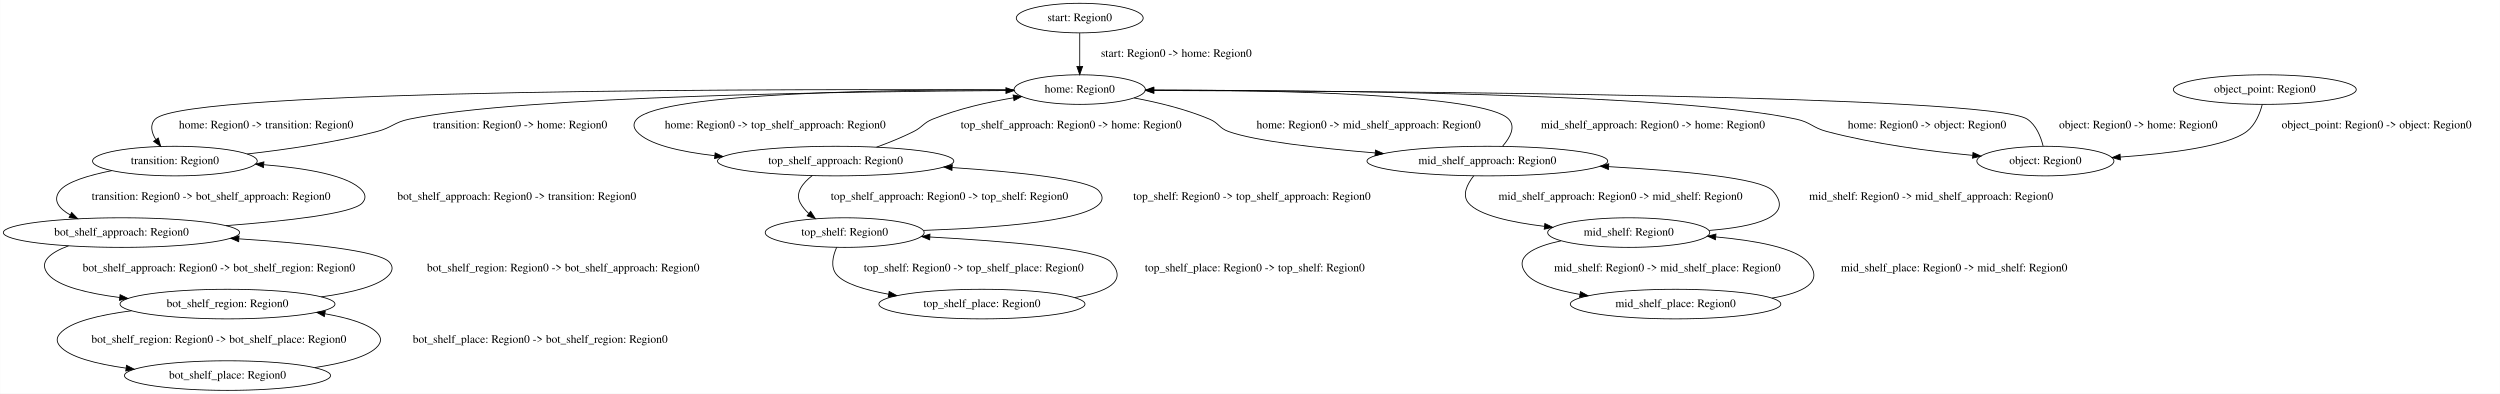
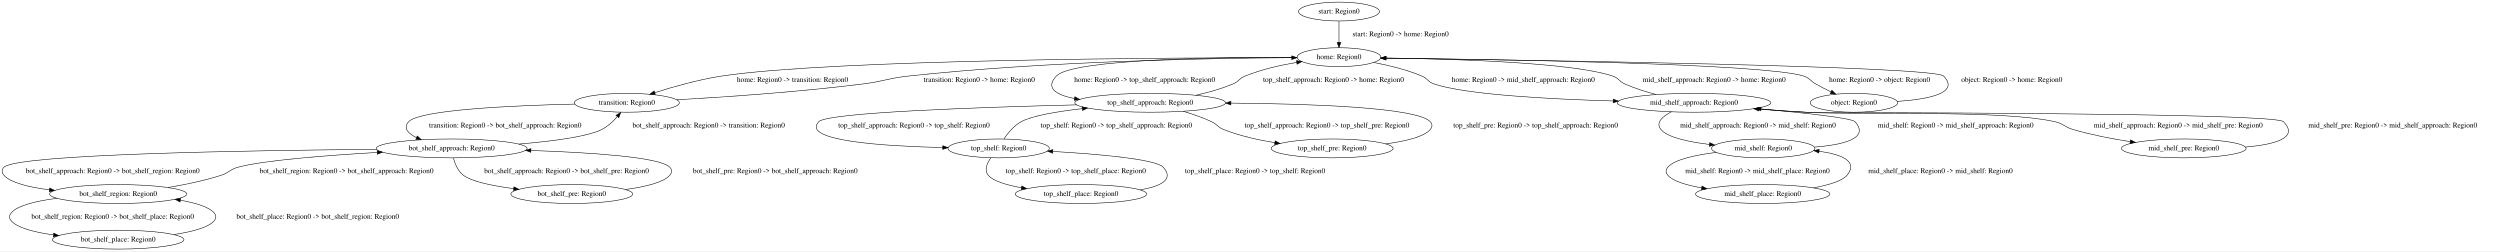
- <svg xmlns="http://www.w3.org/2000/svg" width="3042pt" height="479pt" viewBox="0.00 0.00 3041.64 479.00">
+ <svg xmlns="http://www.w3.org/2000/svg" width="4767pt" height="479pt" viewBox="0.00 0.00 4767.39 479.00">
  <g id="graph0" class="graph" transform="scale(1 1) rotate(0) translate(4 475)">
-     <polygon fill="white" stroke="transparent" points="-4,4 -4,-475 3037.64,-475 3037.64,4 -4,4" />
+     <polygon fill="white" stroke="transparent" points="-4,4 -4,-475 4763.39,-475 4763.39,4 -4,4" />
    <g id="node1" class="node">
-       <ellipse fill="none" stroke="black" cx="1309.64" cy="-453" rx="77.19" ry="18" />
-       <text text-anchor="middle" x="1309.64" y="-449.3" font-family="Times,serif" font-size="14.00">start: Region0</text>
+       <ellipse fill="none" stroke="black" cx="2549.39" cy="-453" rx="77.19" ry="18" />
+       <text text-anchor="middle" x="2549.39" y="-449.3" font-family="Times,serif" font-size="14.00">start: Region0</text>
    </g>
    <g id="node2" class="node">
-       <ellipse fill="none" stroke="black" cx="1309.64" cy="-366" rx="79.89" ry="18" />
-       <text text-anchor="middle" x="1309.64" y="-362.3" font-family="Times,serif" font-size="14.00">home: Region0</text>
+       <ellipse fill="none" stroke="black" cx="2549.39" cy="-366" rx="79.89" ry="18" />
+       <text text-anchor="middle" x="2549.39" y="-362.3" font-family="Times,serif" font-size="14.00">home: Region0</text>
    </g>
    <g id="edge1" class="edge">
-       <path fill="none" stroke="black" d="M1309.64,-434.8C1309.64,-423.16 1309.64,-407.55 1309.64,-394.24" />
-       <polygon fill="black" stroke="black" points="1313.14,-394.18 1309.64,-384.18 1306.14,-394.18 1313.14,-394.18" />
-       <text text-anchor="middle" x="1427.14" y="-405.8" font-family="Times,serif" font-size="14.00">start: Region0 -&gt; home: Region0</text>
+       <path fill="none" stroke="black" d="M2549.39,-434.8C2549.39,-423.16 2549.39,-407.55 2549.39,-394.24" />
+       <polygon fill="black" stroke="black" points="2552.89,-394.18 2549.39,-384.18 2545.89,-394.18 2552.89,-394.18" />
+       <text text-anchor="middle" x="2666.89" y="-405.8" font-family="Times,serif" font-size="14.00">start: Region0 -&gt; home: Region0</text>
    </g>
    <g id="node3" class="node">
-       <ellipse fill="none" stroke="black" cx="208.64" cy="-279" rx="100.18" ry="18" />
-       <text text-anchor="middle" x="208.64" y="-275.3" font-family="Times,serif" font-size="14.00">transition: Region0</text>
+       <ellipse fill="none" stroke="black" cx="1191.39" cy="-279" rx="100.18" ry="18" />
+       <text text-anchor="middle" x="1191.39" y="-275.3" font-family="Times,serif" font-size="14.00">transition: Region0</text>
    </g>
    <g id="edge8" class="edge">
-       <path fill="none" stroke="black" d="M1229.47,-365.52C978.27,-366.78 220.91,-367.42 184.64,-330 177.9,-323.05 180.15,-313.85 185.37,-305.24" />
-       <polygon fill="black" stroke="black" points="188.36,-307.09 191.36,-296.93 182.68,-303 188.36,-307.09" />
-       <text text-anchor="middle" x="319.64" y="-318.8" font-family="Times,serif" font-size="14.00">home: Region0 -&gt; transition: Region0</text>
+       <path fill="none" stroke="black" d="M2469.19,-365.12C2239.91,-365.05 1584.52,-361.98 1372.39,-330 1328.63,-323.4 1280.39,-309.75 1244.72,-298.37" />
+       <polygon fill="black" stroke="black" points="1245.6,-294.97 1235.01,-295.23 1243.45,-301.63 1245.6,-294.97" />
+       <text text-anchor="middle" x="1507.39" y="-318.8" font-family="Times,serif" font-size="14.00">home: Region0 -&gt; transition: Region0</text>
    </g>
    <g id="node5" class="node">
-       <ellipse fill="none" stroke="black" cx="1012.64" cy="-279" rx="143.77" ry="18" />
-       <text text-anchor="middle" x="1012.64" y="-275.3" font-family="Times,serif" font-size="14.00">top_shelf_approach: Region0</text>
+       <ellipse fill="none" stroke="black" cx="2189.39" cy="-279" rx="143.77" ry="18" />
+       <text text-anchor="middle" x="2189.39" y="-275.3" font-family="Times,serif" font-size="14.00">top_shelf_approach: Region0</text>
    </g>
    <g id="edge4" class="edge">
-       <path fill="none" stroke="black" d="M1229.52,-365.69C1086.97,-366.08 801.3,-362.71 770.64,-330 766.08,-325.14 766.27,-320.04 770.64,-315 784.27,-299.26 822.99,-290.44 865.58,-285.55" />
-       <polygon fill="black" stroke="black" points="866.02,-289.03 875.59,-284.48 865.27,-282.07 866.02,-289.03" />
-       <text text-anchor="middle" x="939.14" y="-318.8" font-family="Times,serif" font-size="14.00">home: Region0 -&gt; top_shelf_approach: Region0</text>
+       <path fill="none" stroke="black" d="M2469.27,-365.69C2326.72,-366.08 2041.05,-362.71 2010.39,-330 1988.66,-306.81 2010.14,-294.07 2044.81,-287.16" />
+       <polygon fill="black" stroke="black" points="2045.68,-290.56 2054.91,-285.36 2044.45,-283.67 2045.68,-290.56" />
+       <text text-anchor="middle" x="2178.89" y="-318.8" font-family="Times,serif" font-size="14.00">home: Region0 -&gt; top_shelf_approach: Region0</text>
    </g>
    <g id="node7" class="node">
-       <ellipse fill="none" stroke="black" cx="1805.64" cy="-279" rx="146.47" ry="18" />
-       <text text-anchor="middle" x="1805.64" y="-275.3" font-family="Times,serif" font-size="14.00">mid_shelf_approach: Region0</text>
+       <ellipse fill="none" stroke="black" cx="3226.39" cy="-279" rx="146.47" ry="18" />
+       <text text-anchor="middle" x="3226.39" y="-275.3" font-family="Times,serif" font-size="14.00">mid_shelf_approach: Region0</text>
    </g>
    <g id="edge6" class="edge">
-       <path fill="none" stroke="black" d="M1375.84,-355.81C1404.76,-350.42 1438.63,-342.19 1467.64,-330 1478.89,-325.27 1479.15,-319.12 1490.64,-315 1523.16,-303.34 1599.57,-294.7 1668.98,-288.92" />
-       <polygon fill="black" stroke="black" points="1669.49,-292.39 1679.17,-288.09 1668.92,-285.41 1669.49,-292.39" />
-       <text text-anchor="middle" x="1661.14" y="-318.8" font-family="Times,serif" font-size="14.00">home: Region0 -&gt; mid_shelf_approach: Region0</text>
+       <path fill="none" stroke="black" d="M2615.59,-355.81C2644.51,-350.42 2678.38,-342.19 2707.39,-330 2718.64,-325.27 2718.82,-318.89 2730.39,-315 2791.58,-294.44 2950.53,-285.96 3072.16,-282.46" />
+       <polygon fill="black" stroke="black" points="3072.42,-285.95 3082.32,-282.17 3072.23,-278.95 3072.42,-285.95" />
+       <text text-anchor="middle" x="2900.89" y="-318.8" font-family="Times,serif" font-size="14.00">home: Region0 -&gt; mid_shelf_approach: Region0</text>
    </g>
    <g id="node10" class="node">
-       <ellipse fill="none" stroke="black" cx="2484.64" cy="-279" rx="83.39" ry="18" />
-       <text text-anchor="middle" x="2484.64" y="-275.3" font-family="Times,serif" font-size="14.00">object: Region0</text>
+       <ellipse fill="none" stroke="black" cx="3531.39" cy="-279" rx="83.39" ry="18" />
+       <text text-anchor="middle" x="3531.39" y="-275.3" font-family="Times,serif" font-size="14.00">object: Region0</text>
    </g>
    <g id="edge2" class="edge">
-       <path fill="none" stroke="black" d="M1389.7,-365.3C1575.61,-365.42 2032.06,-362.29 2181.64,-330 2198.98,-326.26 2201.48,-319.53 2218.64,-315 2276.69,-299.68 2343.73,-290.91 2395.98,-285.99" />
-       <polygon fill="black" stroke="black" points="2396.58,-289.45 2406.22,-285.05 2395.95,-282.48 2396.58,-289.45" />
-       <text text-anchor="middle" x="2340.64" y="-318.8" font-family="Times,serif" font-size="14.00">home: Region0 -&gt; object: Region0</text>
+       <path fill="none" stroke="black" d="M2629.31,-364.27C2832.82,-362.06 3359.9,-354.07 3435.39,-330 3447.02,-326.29 3447.75,-320.98 3458.39,-315 3467.67,-309.78 3477.86,-304.58 3487.59,-299.85" />
+       <polygon fill="black" stroke="black" points="3489.24,-302.94 3496.75,-295.47 3486.22,-296.63 3489.24,-302.94" />
+       <text text-anchor="middle" x="3580.39" y="-318.8" font-family="Times,serif" font-size="14.00">home: Region0 -&gt; object: Region0</text>
    </g>
    <g id="edge9" class="edge">
-       <path fill="none" stroke="black" d="M296.68,-287.65C344.01,-292.98 403.07,-301.6 454.64,-315 472.61,-319.67 475.46,-326.22 493.64,-330 629.97,-358.35 1037.44,-363.8 1219.75,-364.8" />
-       <polygon fill="black" stroke="black" points="1219.82,-368.3 1229.84,-364.85 1219.86,-361.3 1219.82,-368.3" />
-       <text text-anchor="middle" x="628.64" y="-318.8" font-family="Times,serif" font-size="14.00">transition: Region0 -&gt; home: Region0</text>
+       <path fill="none" stroke="black" d="M1286.68,-284.75C1378.14,-289.94 1520.05,-299.62 1642.39,-315 1680.89,-319.84 1689.81,-325.83 1728.39,-330 1992.87,-358.58 2307.64,-364.09 2459.12,-364.98" />
+       <polygon fill="black" stroke="black" points="2459.28,-368.48 2469.3,-365.04 2459.32,-361.48 2459.28,-368.48" />
+       <text text-anchor="middle" x="1863.39" y="-318.8" font-family="Times,serif" font-size="14.00">transition: Region0 -&gt; home: Region0</text>
    </g>
    <g id="node9" class="node">
-       <ellipse fill="none" stroke="black" cx="143.64" cy="-192" rx="143.77" ry="18" />
-       <text text-anchor="middle" x="143.64" y="-188.3" font-family="Times,serif" font-size="14.00">bot_shelf_approach: Region0</text>
+       <ellipse fill="none" stroke="black" cx="857.39" cy="-192" rx="143.77" ry="18" />
+       <text text-anchor="middle" x="857.39" y="-188.3" font-family="Times,serif" font-size="14.00">bot_shelf_approach: Region0</text>
    </g>
    <g id="edge10" class="edge">
-       <path fill="none" stroke="black" d="M131.86,-267.35C103.91,-261.78 77.08,-253.81 68.64,-243 59.47,-231.25 67.5,-221.33 81.2,-213.49" />
-       <polygon fill="black" stroke="black" points="83,-216.5 90.36,-208.89 79.86,-210.25 83,-216.5" />
-       <text text-anchor="middle" x="252.64" y="-231.8" font-family="Times,serif" font-size="14.00">transition: Region0 -&gt; bot_shelf_approach: Region0</text>
+       <path fill="none" stroke="black" d="M1092.21,-276.55C975.97,-273.81 796.42,-265.88 775.39,-243 764.25,-230.88 773.89,-220.68 789.95,-212.71" />
+       <polygon fill="black" stroke="black" points="791.71,-215.76 799.44,-208.51 788.88,-209.35 791.71,-215.76" />
+       <text text-anchor="middle" x="959.39" y="-231.8" font-family="Times,serif" font-size="14.00">transition: Region0 -&gt; bot_shelf_approach: Region0</text>
    </g>
    <g id="node4" class="node">
-       <ellipse fill="none" stroke="black" cx="1023.64" cy="-192" rx="96.68" ry="18" />
-       <text text-anchor="middle" x="1023.64" y="-188.3" font-family="Times,serif" font-size="14.00">top_shelf: Region0</text>
+       <ellipse fill="none" stroke="black" cx="1900.39" cy="-192" rx="96.68" ry="18" />
+       <text text-anchor="middle" x="1900.39" y="-188.3" font-family="Times,serif" font-size="14.00">top_shelf: Region0</text>
    </g>
    <g id="edge13" class="edge">
-       <path fill="none" stroke="black" d="M1119.78,-194.65C1221.36,-198.17 1363.02,-209.11 1332.64,-243 1320.23,-256.84 1234.27,-265.75 1154.57,-271.11" />
-       <polygon fill="black" stroke="black" points="1154.13,-267.63 1144.38,-271.78 1154.59,-274.62 1154.13,-267.63" />
-       <text text-anchor="middle" x="1519.14" y="-231.8" font-family="Times,serif" font-size="14.00">top_shelf: Region0 -&gt; top_shelf_approach: Region0</text>
+       <path fill="none" stroke="black" d="M1910.54,-210.24C1918.12,-221.48 1929.53,-235.41 1943.39,-243 1964.01,-254.29 2011.67,-262.31 2059.6,-267.8" />
+       <polygon fill="black" stroke="black" points="2059.5,-271.31 2069.82,-268.93 2060.27,-264.35 2059.5,-271.31" />
+       <text text-anchor="middle" x="2124.89" y="-231.8" font-family="Times,serif" font-size="14.00">top_shelf: Region0 -&gt; top_shelf_approach: Region0</text>
    </g>
    <g id="node11" class="node">
-       <ellipse fill="none" stroke="black" cx="1190.64" cy="-105" rx="125.38" ry="18" />
-       <text text-anchor="middle" x="1190.64" y="-101.3" font-family="Times,serif" font-size="14.00">top_shelf_place: Region0</text>
+       <ellipse fill="none" stroke="black" cx="2057.39" cy="-105" rx="125.38" ry="18" />
+       <text text-anchor="middle" x="2057.39" y="-101.3" font-family="Times,serif" font-size="14.00">top_shelf_place: Region0</text>
+     </g>
+     <g id="edge24" class="edge">
+       <path fill="none" stroke="black" d="M1885.34,-173.88C1878.12,-163.53 1872.55,-150.54 1880.39,-141 1889.55,-129.86 1915.02,-122.2 1943.88,-116.97" />
+       <polygon fill="black" stroke="black" points="1944.51,-120.41 1953.79,-115.28 1943.34,-113.51 1944.51,-120.41" />
+       <text text-anchor="middle" x="2047.39" y="-144.8" font-family="Times,serif" font-size="14.00">top_shelf: Region0 -&gt; top_shelf_place: Region0</text>
+     </g>
+     <g id="edge5" class="edge">
+       <path fill="none" stroke="black" d="M2276.41,-293.42C2299.98,-298.61 2325.12,-305.64 2347.39,-315 2358.64,-319.73 2359.08,-325.41 2370.39,-330 2401.37,-342.57 2437.24,-350.73 2468.7,-355.97" />
+       <polygon fill="black" stroke="black" points="2468.32,-359.45 2478.74,-357.57 2469.42,-352.54 2468.32,-359.45" />
+       <text text-anchor="middle" x="2538.89" y="-318.8" font-family="Times,serif" font-size="14.00">top_shelf_approach: Region0 -&gt; home: Region0</text>
+     </g>
+     <g id="edge12" class="edge">
+       <path fill="none" stroke="black" d="M2049.22,-275.07C1868.16,-270.58 1574.05,-260.61 1557.39,-243 1522.71,-206.35 1680.64,-196.26 1793.72,-193.66" />
+       <polygon fill="black" stroke="black" points="1793.91,-197.16 1803.83,-193.45 1793.76,-190.16 1793.91,-197.16" />
+       <text text-anchor="middle" x="1738.89" y="-231.8" font-family="Times,serif" font-size="14.00">top_shelf_approach: Region0 -&gt; top_shelf: Region0</text>
+     </g>
+     <g id="node14" class="node">
+       <ellipse fill="none" stroke="black" cx="2536.39" cy="-192" rx="116.18" ry="18" />
+       <text text-anchor="middle" x="2536.39" y="-188.3" font-family="Times,serif" font-size="14.00">top_shelf_pre: Region0</text>
    </g>
    <g id="edge18" class="edge">
-       <path fill="none" stroke="black" d="M1013.86,-174C1009.2,-163.44 1006.11,-150.17 1013.64,-141 1022.79,-129.86 1048.27,-122.2 1077.13,-116.97" />
-       <polygon fill="black" stroke="black" points="1077.76,-120.41 1087.03,-115.28 1076.59,-113.51 1077.76,-120.41" />
-       <text text-anchor="middle" x="1180.64" y="-144.8" font-family="Times,serif" font-size="14.00">top_shelf: Region0 -&gt; top_shelf_place: Region0</text>
-     </g>
-     <g id="edge5" class="edge">
-       <path fill="none" stroke="black" d="M1062.35,-295.93C1077.21,-301.32 1093.34,-307.82 1107.64,-315 1118.54,-320.48 1119.33,-325.41 1130.64,-330 1161.61,-342.57 1197.48,-350.73 1228.94,-355.97" />
-       <polygon fill="black" stroke="black" points="1228.56,-359.45 1238.99,-357.57 1229.67,-352.54 1228.56,-359.45" />
-       <text text-anchor="middle" x="1299.14" y="-318.8" font-family="Times,serif" font-size="14.00">top_shelf_approach: Region0 -&gt; home: Region0</text>
-     </g>
-     <g id="edge12" class="edge">
-       <path fill="none" stroke="black" d="M984.14,-261.33C972.42,-252.2 962.97,-240.27 969.64,-228 972.27,-223.15 975.9,-218.87 980.04,-215.12" />
-       <polygon fill="black" stroke="black" points="982.22,-217.86 987.94,-208.94 977.9,-212.35 982.22,-217.86" />
-       <text text-anchor="middle" x="1151.14" y="-231.8" font-family="Times,serif" font-size="14.00">top_shelf_approach: Region0 -&gt; top_shelf: Region0</text>
+       <path fill="none" stroke="black" d="M2252.25,-262.8C2270.13,-257.51 2289.37,-250.9 2306.39,-243 2317.46,-237.86 2318.02,-232.44 2329.39,-228 2360.08,-216 2394.9,-208.11 2427.12,-202.93" />
+       <polygon fill="black" stroke="black" points="2427.67,-206.38 2437.02,-201.4 2426.61,-199.47 2427.67,-206.38" />
+       <text text-anchor="middle" x="2526.39" y="-231.8" font-family="Times,serif" font-size="14.00">top_shelf_approach: Region0 -&gt; top_shelf_pre: Region0</text>
    </g>
    <g id="node6" class="node">
-       <ellipse fill="none" stroke="black" cx="1977.64" cy="-192" rx="98.58" ry="18" />
-       <text text-anchor="middle" x="1977.64" y="-188.3" font-family="Times,serif" font-size="14.00">mid_shelf: Region0</text>
+       <ellipse fill="none" stroke="black" cx="3358.39" cy="-192" rx="98.58" ry="18" />
+       <text text-anchor="middle" x="3358.39" y="-188.3" font-family="Times,serif" font-size="14.00">mid_shelf: Region0</text>
    </g>
    <g id="edge15" class="edge">
-       <path fill="none" stroke="black" d="M2075.64,-194.62C2130.08,-198.96 2181.51,-211.07 2152.64,-243 2138.8,-258.3 2041.4,-267.23 1953.31,-272.23" />
-       <polygon fill="black" stroke="black" points="1952.96,-268.75 1943.17,-272.79 1953.35,-275.73 1952.96,-268.75" />
-       <text text-anchor="middle" x="2345.64" y="-231.8" font-family="Times,serif" font-size="14.00">mid_shelf: Region0 -&gt; mid_shelf_approach: Region0</text>
+       <path fill="none" stroke="black" d="M3456.26,-194.5C3510.64,-198.79 3562.06,-210.88 3533.39,-243 3527.14,-250 3435.89,-259.82 3354.5,-267.27" />
+       <polygon fill="black" stroke="black" points="3353.76,-263.82 3344.11,-268.21 3354.39,-270.79 3353.76,-263.82" />
+       <text text-anchor="middle" x="3725.39" y="-231.8" font-family="Times,serif" font-size="14.00">mid_shelf: Region0 -&gt; mid_shelf_approach: Region0</text>
    </g>
    <g id="node12" class="node">
-       <ellipse fill="none" stroke="black" cx="2034.64" cy="-105" rx="128.08" ry="18" />
-       <text text-anchor="middle" x="2034.64" y="-101.3" font-family="Times,serif" font-size="14.00">mid_shelf_place: Region0</text>
+       <ellipse fill="none" stroke="black" cx="3357.39" cy="-105" rx="128.08" ry="18" />
+       <text text-anchor="middle" x="3357.39" y="-101.3" font-family="Times,serif" font-size="14.00">mid_shelf_place: Region0</text>
+     </g>
+     <g id="edge26" class="edge">
+       <path fill="none" stroke="black" d="M3268.78,-184.4C3229.1,-179.43 3188.63,-170.82 3176.39,-156 3172.14,-150.86 3172.15,-146.14 3176.39,-141 3185.72,-129.69 3211.57,-121.99 3240.91,-116.77" />
+       <polygon fill="black" stroke="black" points="3241.68,-120.19 3250.97,-115.09 3240.53,-113.28 3241.68,-120.19" />
+       <text text-anchor="middle" x="3347.39" y="-144.8" font-family="Times,serif" font-size="14.00">mid_shelf: Region0 -&gt; mid_shelf_place: Region0</text>
+     </g>
+     <g id="edge7" class="edge">
+       <path fill="none" stroke="black" d="M3154.06,-294.75C3134.27,-299.97 3113.13,-306.66 3094.39,-315 3083.24,-319.96 3082.96,-326.13 3071.39,-330 2993.8,-355.92 2766.98,-362.69 2639.33,-364.43" />
+       <polygon fill="black" stroke="black" points="2639.14,-360.93 2629.19,-364.56 2639.23,-367.93 2639.14,-360.93" />
+       <text text-anchor="middle" x="3264.89" y="-318.8" font-family="Times,serif" font-size="14.00">mid_shelf_approach: Region0 -&gt; home: Region0</text>
+     </g>
+     <g id="edge14" class="edge">
+       <path fill="none" stroke="black" d="M3183.26,-261.76C3166.03,-252.84 3152.55,-240.96 3163.39,-228 3175.9,-213.04 3215.59,-204.47 3255.93,-199.56" />
+       <polygon fill="black" stroke="black" points="3256.37,-203.03 3265.9,-198.42 3255.57,-196.08 3256.37,-203.03" />
+       <text text-anchor="middle" x="3348.39" y="-231.8" font-family="Times,serif" font-size="14.00">mid_shelf_approach: Region0 -&gt; mid_shelf: Region0</text>
+     </g>
+     <g id="node15" class="node">
+       <ellipse fill="none" stroke="black" cx="4160.39" cy="-192" rx="118.88" ry="18" />
+       <text text-anchor="middle" x="4160.39" y="-188.3" font-family="Times,serif" font-size="14.00">mid_shelf_pre: Region0</text>
    </g>
    <g id="edge20" class="edge">
-       <path fill="none" stroke="black" d="M1895.23,-181.94C1862.27,-174.92 1835.84,-162.57 1853.64,-141 1862.97,-129.69 1888.82,-121.99 1918.16,-116.77" />
-       <polygon fill="black" stroke="black" points="1918.93,-120.19 1928.22,-115.09 1917.78,-113.28 1918.93,-120.19" />
-       <text text-anchor="middle" x="2024.64" y="-144.8" font-family="Times,serif" font-size="14.00">mid_shelf: Region0 -&gt; mid_shelf_place: Region0</text>
-     </g>
-     <g id="edge7" class="edge">
-       <path fill="none" stroke="black" d="M1824.24,-297.19C1833.27,-307.57 1840.46,-320.57 1831.64,-330 1802.87,-360.76 1541.76,-365.32 1400.09,-365.5" />
-       <polygon fill="black" stroke="black" points="1399.68,-362 1389.68,-365.5 1399.69,-369 1399.68,-362" />
-       <text text-anchor="middle" x="2007.14" y="-318.8" font-family="Times,serif" font-size="14.00">mid_shelf_approach: Region0 -&gt; home: Region0</text>
-     </g>
-     <g id="edge14" class="edge">
-       <path fill="none" stroke="black" d="M1788.98,-260.98C1780.91,-250.67 1774.54,-237.67 1782.64,-228 1795.15,-213.04 1834.84,-204.47 1875.18,-199.56" />
-       <polygon fill="black" stroke="black" points="1875.61,-203.03 1885.15,-198.42 1874.82,-196.08 1875.61,-203.03" />
-       <text text-anchor="middle" x="1967.64" y="-231.8" font-family="Times,serif" font-size="14.00">mid_shelf_approach: Region0 -&gt; mid_shelf: Region0</text>
+       <path fill="none" stroke="black" d="M3341.85,-267.9C3373.45,-265.38 3407.73,-262.86 3439.39,-261 3544.84,-254.8 3811.34,-266.19 3914.39,-243 3930.9,-239.28 3933.15,-232.75 3949.39,-228 3984.18,-217.82 4023.11,-210.32 4057.98,-204.93" />
+       <polygon fill="black" stroke="black" points="4058.81,-208.34 4068.17,-203.39 4057.76,-201.42 4058.81,-208.34" />
+       <text text-anchor="middle" x="4149.89" y="-231.8" font-family="Times,serif" font-size="14.00">mid_shelf_approach: Region0 -&gt; mid_shelf_pre: Region0</text>
    </g>
    <g id="node8" class="node">
-       <ellipse fill="none" stroke="black" cx="272.64" cy="-105" rx="130.78" ry="18" />
-       <text text-anchor="middle" x="272.64" y="-101.3" font-family="Times,serif" font-size="14.00">bot_shelf_region: Region0</text>
+       <ellipse fill="none" stroke="black" cx="221.39" cy="-105" rx="130.78" ry="18" />
+       <text text-anchor="middle" x="221.39" y="-101.3" font-family="Times,serif" font-size="14.00">bot_shelf_region: Region0</text>
    </g>
    <g id="edge17" class="edge">
-       <path fill="none" stroke="black" d="M386.78,-113.79C423.68,-118.86 458.09,-127.22 469.64,-141 473.92,-146.11 474.09,-151.04 469.64,-156 456.91,-170.16 368.46,-179.08 286.91,-184.37" />
-       <polygon fill="black" stroke="black" points="286.25,-180.9 276.49,-185.03 286.69,-187.89 286.25,-180.9" />
-       <text text-anchor="middle" x="681.14" y="-144.8" font-family="Times,serif" font-size="14.00">bot_shelf_region: Region0 -&gt; bot_shelf_approach: Region0</text>
+       <path fill="none" stroke="black" d="M316.38,-117.47C349.17,-122.84 385.84,-130.46 418.39,-141 432.95,-145.72 434.63,-151.95 449.39,-156 497.97,-169.35 617.82,-178.64 715.13,-184.28" />
+       <polygon fill="black" stroke="black" points="715.19,-187.79 725.38,-184.87 715.59,-180.8 715.19,-187.79" />
+       <text text-anchor="middle" x="656.89" y="-144.8" font-family="Times,serif" font-size="14.00">bot_shelf_region: Region0 -&gt; bot_shelf_approach: Region0</text>
    </g>
    <g id="node13" class="node">
-       <ellipse fill="none" stroke="black" cx="272.64" cy="-18" rx="125.38" ry="18" />
-       <text text-anchor="middle" x="272.64" y="-14.3" font-family="Times,serif" font-size="14.00">bot_shelf_place: Region0</text>
+       <ellipse fill="none" stroke="black" cx="221.39" cy="-18" rx="125.38" ry="18" />
+       <text text-anchor="middle" x="221.39" y="-14.3" font-family="Times,serif" font-size="14.00">bot_shelf_place: Region0</text>
+     </g>
+     <g id="edge28" class="edge">
+       <path fill="none" stroke="black" d="M104.61,-96.85C65.88,-91.86 29.52,-83.39 17.39,-69 13.09,-63.9 13.09,-59.1 17.39,-54 28.8,-40.47 61.62,-32.17 97.69,-27.08" />
+       <polygon fill="black" stroke="black" points="98.48,-30.51 107.94,-25.73 97.57,-23.57 98.48,-30.51" />
+       <text text-anchor="middle" x="210.89" y="-57.8" font-family="Times,serif" font-size="14.00">bot_shelf_region: Region0 -&gt; bot_shelf_place: Region0</text>
+     </g>
+     <g id="edge11" class="edge">
+       <path fill="none" stroke="black" d="M985.35,-200.29C1047.96,-205.52 1115.71,-214.15 1143.39,-228 1154.88,-233.75 1165.13,-243.39 1173.18,-252.69" />
+       <polygon fill="black" stroke="black" points="1170.64,-255.11 1179.66,-260.66 1176.07,-250.69 1170.64,-255.11" />
+       <text text-anchor="middle" x="1347.39" y="-231.8" font-family="Times,serif" font-size="14.00">bot_shelf_approach: Region0 -&gt; transition: Region0</text>
+     </g>
+     <g id="edge16" class="edge">
+       <path fill="none" stroke="black" d="M714.22,-190.23C477.38,-188.25 27.55,-181.17 3.39,-156 -1.23,-151.19 -0.93,-146.07 3.39,-141 15.74,-126.51 51.33,-118 90.26,-113" />
+       <polygon fill="black" stroke="black" points="90.7,-116.47 100.22,-111.81 89.87,-109.52 90.7,-116.47" />
+       <text text-anchor="middle" x="210.89" y="-144.8" font-family="Times,serif" font-size="14.00">bot_shelf_approach: Region0 -&gt; bot_shelf_region: Region0</text>
+     </g>
+     <g id="node16" class="node">
+       <ellipse fill="none" stroke="black" cx="1086.39" cy="-105" rx="116.18" ry="18" />
+       <text text-anchor="middle" x="1086.39" y="-101.3" font-family="Times,serif" font-size="14.00">bot_shelf_pre: Region0</text>
    </g>
    <g id="edge22" class="edge">
-       <path fill="none" stroke="black" d="M155.86,-96.85C117.13,-91.86 80.77,-83.39 68.64,-69 64.34,-63.9 64.34,-59.1 68.64,-54 80.04,-40.47 112.87,-32.17 148.94,-27.08" />
-       <polygon fill="black" stroke="black" points="149.73,-30.51 159.19,-25.73 148.82,-23.57 149.73,-30.51" />
-       <text text-anchor="middle" x="262.14" y="-57.8" font-family="Times,serif" font-size="14.00">bot_shelf_region: Region0 -&gt; bot_shelf_place: Region0</text>
-     </g>
-     <g id="edge11" class="edge">
-       <path fill="none" stroke="black" d="M270.85,-200.43C344.61,-206.08 425.18,-215.09 436.64,-228 441.06,-232.99 440.98,-237.94 436.64,-243 420.65,-261.63 367.7,-270.44 316.85,-274.57" />
-       <polygon fill="black" stroke="black" points="316.43,-271.09 306.72,-275.33 316.95,-278.07 316.43,-271.09" />
-       <text text-anchor="middle" x="624.64" y="-231.8" font-family="Times,serif" font-size="14.00">bot_shelf_approach: Region0 -&gt; transition: Region0</text>
-     </g>
-     <g id="edge16" class="edge">
-       <path fill="none" stroke="black" d="M79.19,-175.89C57.47,-167.77 41.65,-156.24 54.64,-141 66.99,-126.51 102.57,-118 141.51,-113" />
-       <polygon fill="black" stroke="black" points="141.95,-116.47 151.46,-111.81 141.12,-109.52 141.95,-116.47" />
-       <text text-anchor="middle" x="262.14" y="-144.8" font-family="Times,serif" font-size="14.00">bot_shelf_approach: Region0 -&gt; bot_shelf_region: Region0</text>
+       <path fill="none" stroke="black" d="M860.65,-173.57C863.64,-162.54 869.22,-148.93 879.39,-141 895.06,-128.79 934.92,-120.63 975.53,-115.29" />
+       <polygon fill="black" stroke="black" points="976.09,-118.75 985.57,-114.02 975.21,-111.8 976.09,-118.75" />
+       <text text-anchor="middle" x="1076.39" y="-144.8" font-family="Times,serif" font-size="14.00">bot_shelf_approach: Region0 -&gt; bot_shelf_pre: Region0</text>
    </g>
    <g id="edge3" class="edge">
-       <path fill="none" stroke="black" d="M2481.84,-297.41C2479.03,-308.72 2473.49,-322.68 2462.64,-330 2418.86,-359.52 1664.45,-364.16 1400.19,-364.87" />
-       <polygon fill="black" stroke="black" points="1399.85,-361.37 1389.86,-364.9 1399.87,-368.37 1399.85,-361.37" />
-       <text text-anchor="middle" x="2597.64" y="-318.8" font-family="Times,serif" font-size="14.00">object: Region0 -&gt; home: Region0</text>
+       <path fill="none" stroke="black" d="M3613.74,-281.63C3671.92,-285.53 3734.32,-297.09 3702.39,-330 3683.93,-349.03 2906.96,-360.53 2639.07,-363.93" />
+       <polygon fill="black" stroke="black" points="2638.95,-360.43 2628.99,-364.06 2639.04,-367.43 2638.95,-360.43" />
+       <text text-anchor="middle" x="3832.39" y="-318.8" font-family="Times,serif" font-size="14.00">object: Region0 -&gt; home: Region0</text>
+     </g>
+     <g id="edge25" class="edge">
+       <path fill="none" stroke="black" d="M2170.31,-112.91C2208.13,-119.46 2235.85,-132.02 2214.39,-156 2200.32,-171.73 2089.67,-181.2 2003.66,-186.24" />
+       <polygon fill="black" stroke="black" points="2003.35,-182.76 1993.57,-186.82 2003.75,-189.75 2003.35,-182.76" />
+       <text text-anchor="middle" x="2389.39" y="-144.8" font-family="Times,serif" font-size="14.00">top_shelf_place: Region0 -&gt; top_shelf: Region0</text>
+     </g>
+     <g id="edge27" class="edge">
+       <path fill="none" stroke="black" d="M3454.32,-116.83C3483.15,-122.17 3509.46,-129.92 3518.39,-141 3540.25,-168.12 3506.7,-180.81 3464.77,-186.63" />
+       <polygon fill="black" stroke="black" points="3464.33,-183.16 3454.85,-187.87 3465.2,-190.11 3464.33,-183.16" />
+       <text text-anchor="middle" x="3696.39" y="-144.8" font-family="Times,serif" font-size="14.00">mid_shelf_place: Region0 -&gt; mid_shelf: Region0</text>
+     </g>
+     <g id="edge29" class="edge">
+       <path fill="none" stroke="black" d="M327.48,-27.73C361.77,-32.91 393.72,-41.1 404.39,-54 408.64,-59.14 408.64,-63.86 404.39,-69 395.04,-80.31 369.32,-88 340.02,-93.21" />
+       <polygon fill="black" stroke="black" points="339.25,-89.79 329.96,-94.89 340.4,-96.7 339.25,-89.79" />
+       <text text-anchor="middle" x="601.89" y="-57.8" font-family="Times,serif" font-size="14.00">bot_shelf_place: Region0 -&gt; bot_shelf_region: Region0</text>
    </g>
    <g id="edge19" class="edge">
-       <path fill="none" stroke="black" d="M1303.59,-112.95C1341.42,-119.5 1369.14,-132.05 1347.64,-156 1332.94,-172.37 1216.55,-181.76 1127.43,-186.62" />
-       <polygon fill="black" stroke="black" points="1127.05,-183.14 1117.25,-187.16 1127.43,-190.13 1127.05,-183.14" />
-       <text text-anchor="middle" x="1522.64" y="-144.8" font-family="Times,serif" font-size="14.00">top_shelf_place: Region0 -&gt; top_shelf: Region0</text>
+       <path fill="none" stroke="black" d="M2638.67,-200.6C2675.96,-205.67 2711.84,-214.09 2723.39,-228 2727.65,-233.13 2727.95,-238.13 2723.39,-243 2697.74,-270.38 2491.84,-277.15 2343.38,-278.41" />
+       <polygon fill="black" stroke="black" points="2343.21,-274.91 2333.24,-278.48 2343.26,-281.91 2343.21,-274.91" />
+       <text text-anchor="middle" x="2924.39" y="-231.8" font-family="Times,serif" font-size="14.00">top_shelf_pre: Region0 -&gt; top_shelf_approach: Region0</text>
    </g>
    <g id="edge21" class="edge">
-       <path fill="none" stroke="black" d="M2151.87,-112.24C2189.49,-118.7 2216.62,-131.39 2195.64,-156 2180.67,-173.57 2131.53,-182.35 2083.69,-186.73" />
-       <polygon fill="black" stroke="black" points="2083.19,-183.26 2073.52,-187.6 2083.78,-190.23 2083.19,-183.26" />
-       <text text-anchor="middle" x="2373.64" y="-144.8" font-family="Times,serif" font-size="14.00">mid_shelf_place: Region0 -&gt; mid_shelf: Region0</text>
+       <path fill="none" stroke="black" d="M4278.31,-194.62C4333.45,-199.32 4380.95,-211.82 4350.39,-243 4332.67,-261.07 3464.67,-259.74 3439.39,-261 3410.55,-262.43 3379.57,-264.57 3350.4,-266.84" />
+       <polygon fill="black" stroke="black" points="3349.86,-263.37 3340.17,-267.65 3350.41,-270.35 3349.86,-263.37" />
+       <text text-anchor="middle" x="4558.89" y="-231.8" font-family="Times,serif" font-size="14.00">mid_shelf_pre: Region0 -&gt; mid_shelf_approach: Region0</text>
    </g>
    <g id="edge23" class="edge">
-       <path fill="none" stroke="black" d="M378.73,-27.73C413.02,-32.91 444.97,-41.1 455.64,-54 459.89,-59.14 459.89,-63.86 455.64,-69 446.29,-80.31 420.57,-88 391.27,-93.21" />
-       <polygon fill="black" stroke="black" points="390.5,-89.79 381.21,-94.89 391.65,-96.7 390.5,-89.79" />
-       <text text-anchor="middle" x="653.14" y="-57.8" font-family="Times,serif" font-size="14.00">bot_shelf_place: Region0 -&gt; bot_shelf_region: Region0</text>
-     </g>
-     <g id="node14" class="node">
-       <ellipse fill="none" stroke="black" cx="2751.64" cy="-366" rx="111.28" ry="18" />
-       <text text-anchor="middle" x="2751.64" y="-362.3" font-family="Times,serif" font-size="14.00">object_point: Region0</text>
-     </g>
-     <g id="edge24" class="edge">
-       <path fill="none" stroke="black" d="M2748.57,-347.97C2745.64,-336.82 2740.06,-322.91 2729.64,-315 2705.77,-296.89 2635.22,-288.13 2575.92,-283.9" />
-       <polygon fill="black" stroke="black" points="2575.97,-280.39 2565.76,-283.21 2575.5,-287.38 2575.97,-280.39" />
-       <text text-anchor="middle" x="2887.64" y="-318.8" font-family="Times,serif" font-size="14.00">object_point: Region0 -&gt; object: Region0</text>
+       <path fill="none" stroke="black" d="M1188.67,-113.6C1225.96,-118.67 1261.84,-127.09 1273.39,-141 1277.65,-146.13 1277.9,-151.09 1273.39,-156 1255.29,-175.68 1119.87,-184.3 1008.37,-188.07" />
+       <polygon fill="black" stroke="black" points="1008.23,-184.58 998.35,-188.4 1008.45,-191.57 1008.23,-184.58" />
+       <text text-anchor="middle" x="1474.39" y="-144.8" font-family="Times,serif" font-size="14.00">bot_shelf_pre: Region0 -&gt; bot_shelf_approach: Region0</text>
    </g>
  </g>
</svg>
